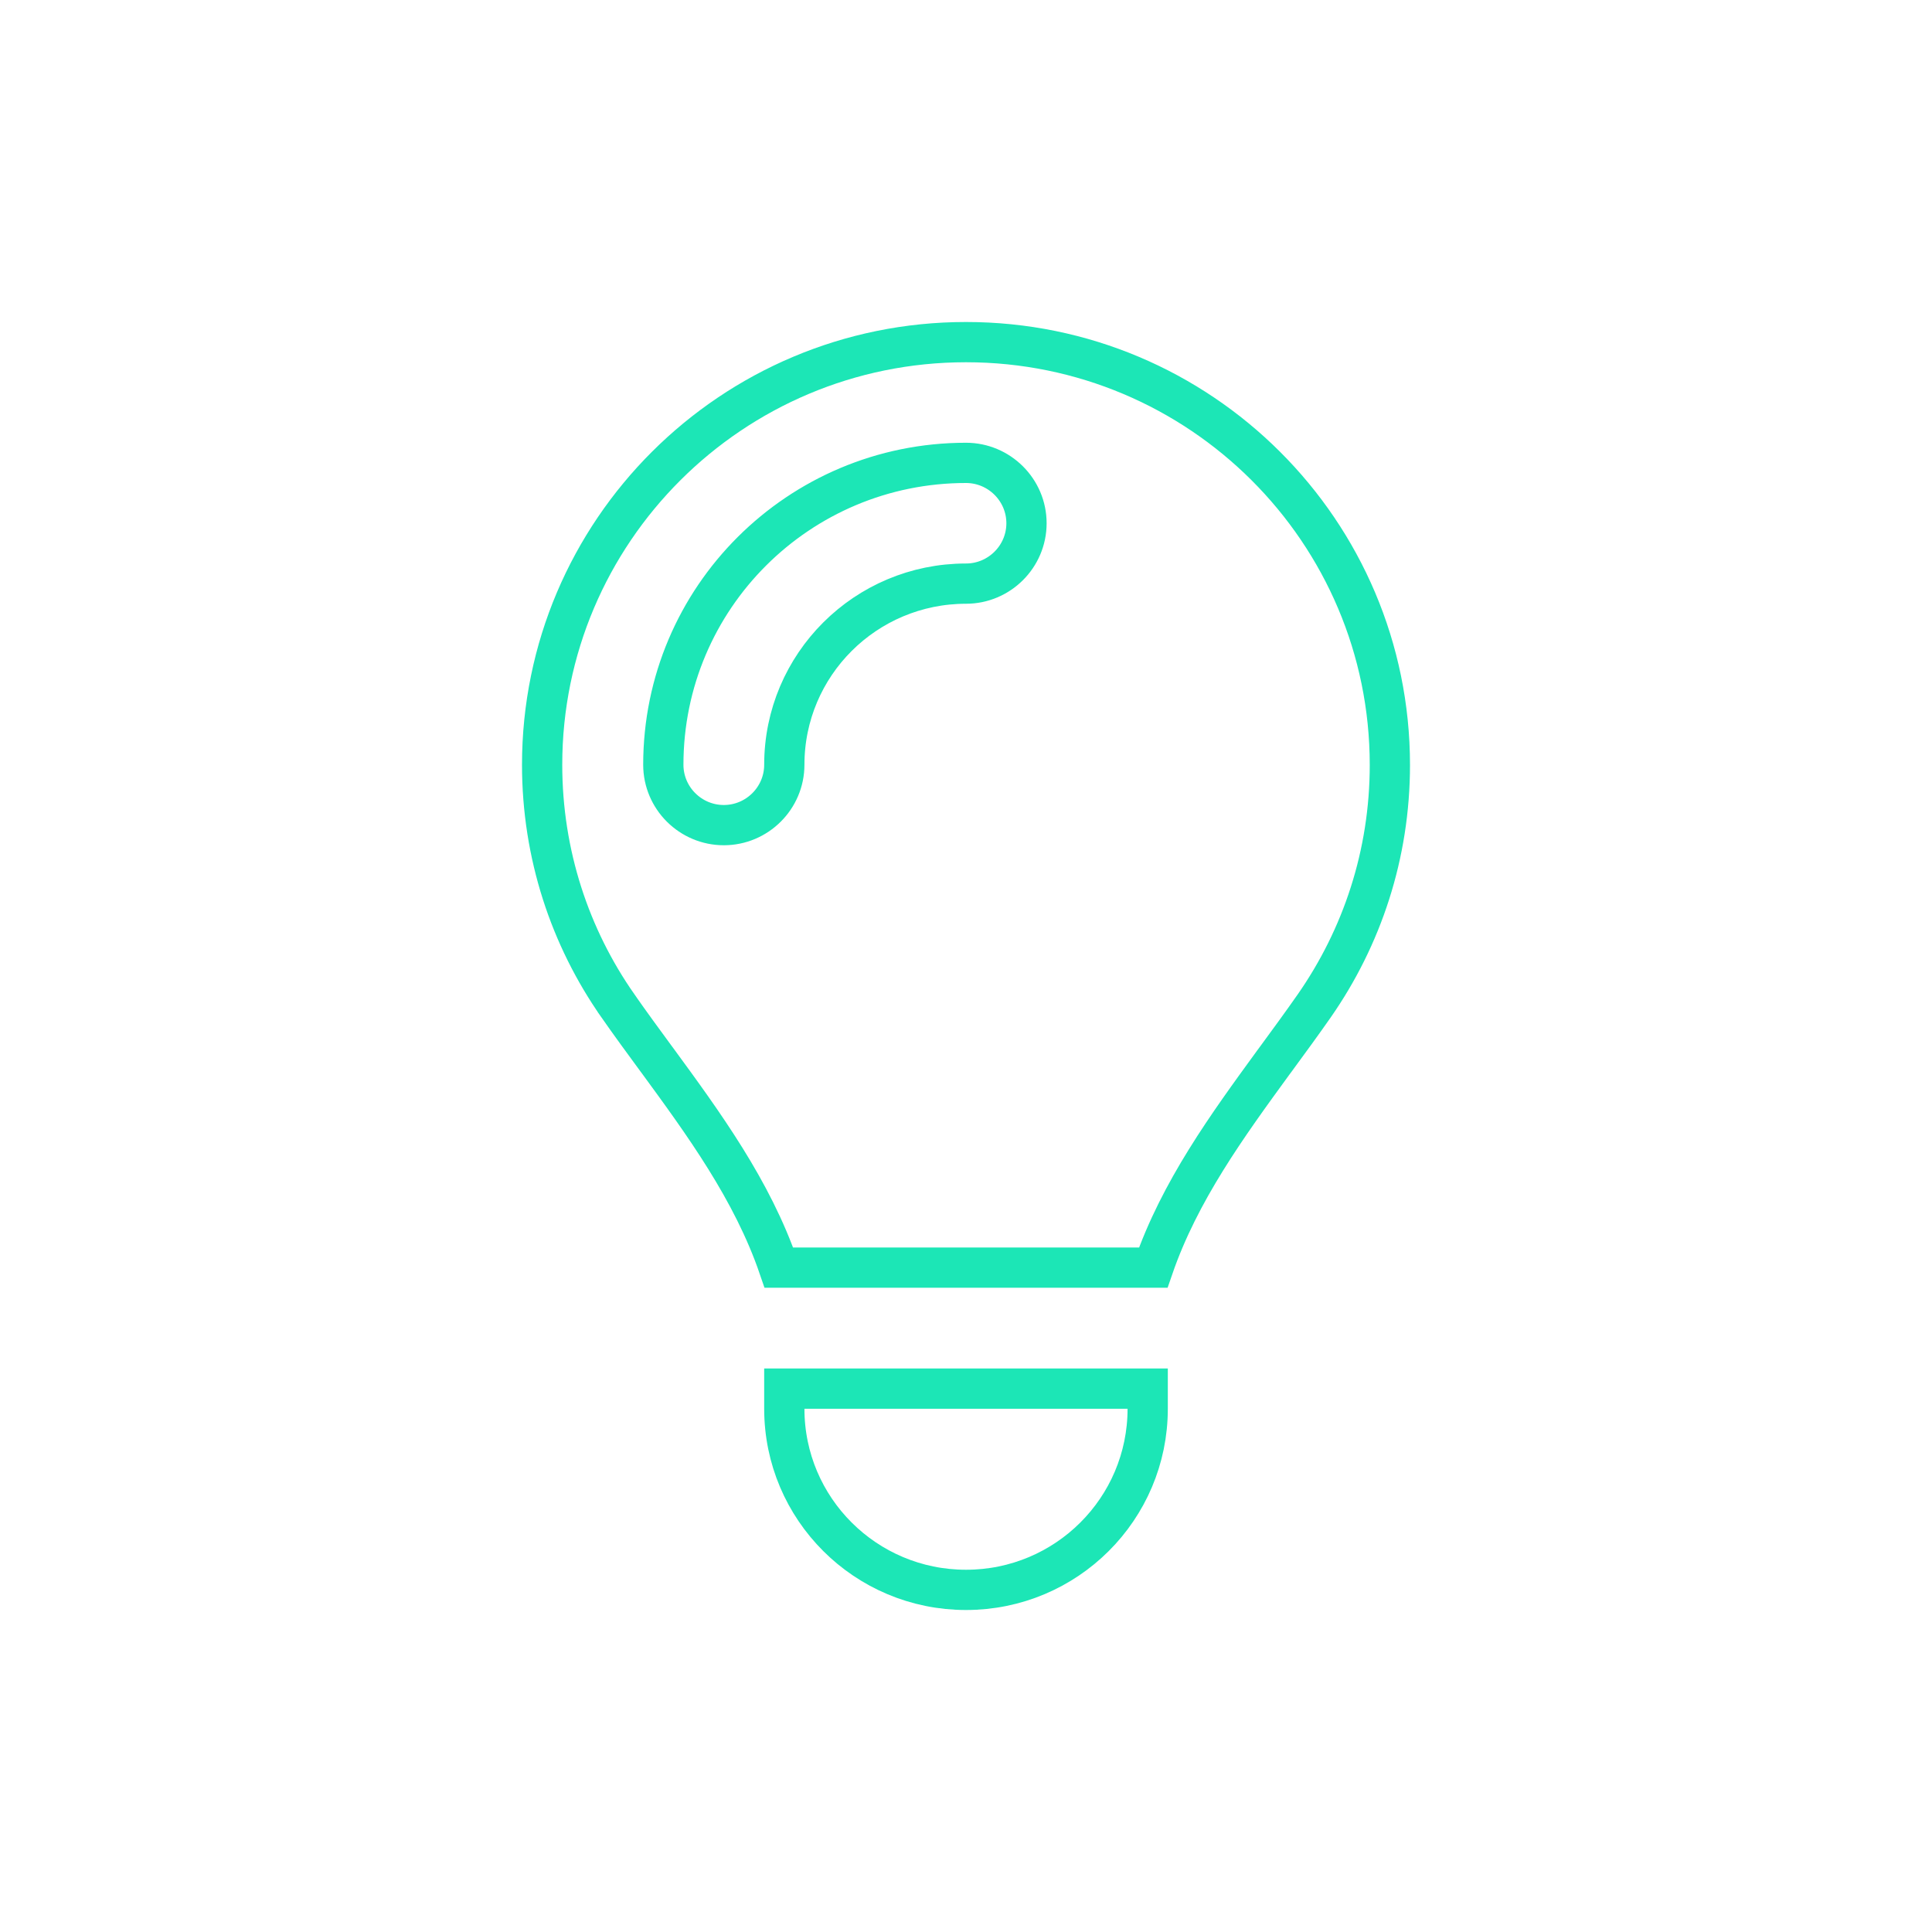
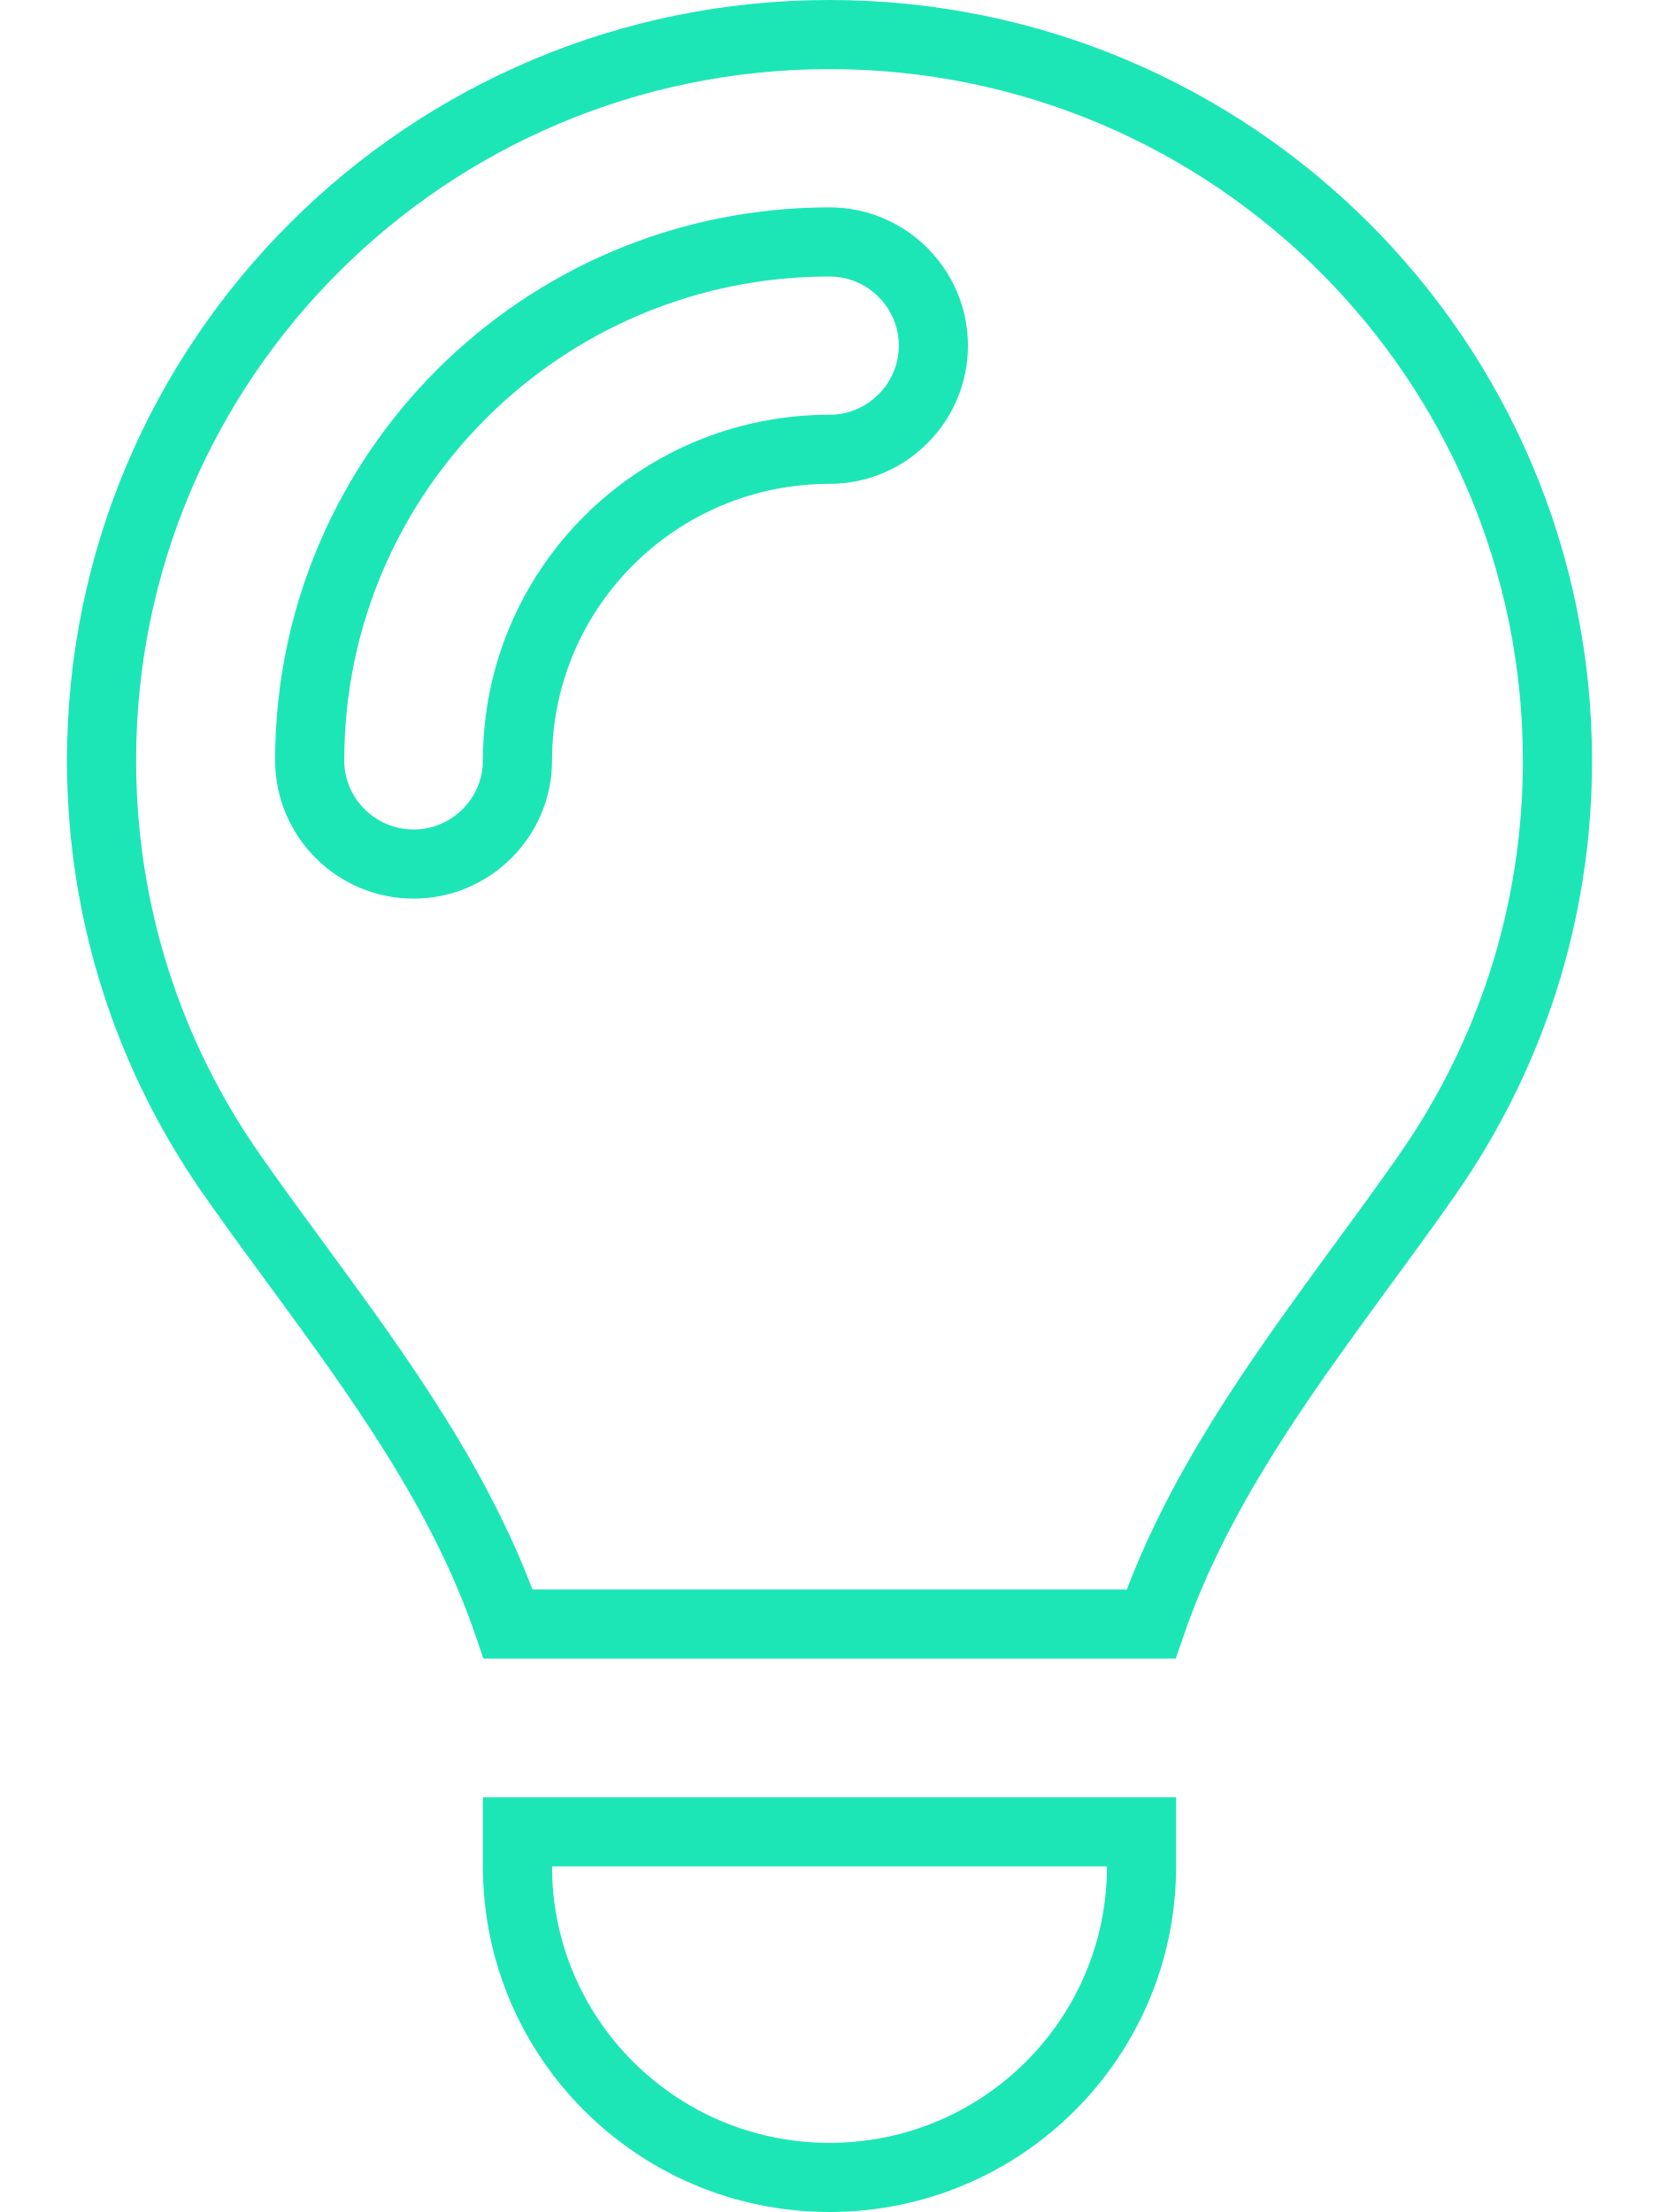
- <svg xmlns="http://www.w3.org/2000/svg" width="48" height="48" viewBox="0 0 48 48" fill="none">
-   <path d="M31.637 26.395C30.501 27.954 29.307 29.592 28.652 31.494H19.351C18.693 29.57 17.475 27.907 16.319 26.328L16.306 26.311L16.305 26.31C15.979 25.866 15.657 25.427 15.347 24.983L15.347 24.982C14.163 23.289 13.469 21.226 13.469 19C13.469 13.203 18.183 8.5 24 8.5C29.817 8.5 34.531 13.202 34.531 19.006C34.531 21.232 33.837 23.289 32.653 24.989L32.653 24.989C32.343 25.433 32.021 25.872 31.695 26.317L31.694 26.318L31.637 26.395ZM28.514 35C28.514 37.485 26.495 39.5 24 39.5C21.505 39.5 19.486 37.485 19.486 35V34.5H28.514V35ZM17.983 20.5C18.809 20.5 19.486 19.828 19.486 19C19.486 16.515 21.505 14.5 24 14.5C24.826 14.5 25.503 13.828 25.503 13C25.503 12.172 24.826 11.5 24 11.5C19.846 11.5 16.48 14.854 16.48 19C16.48 19.828 17.157 20.5 17.983 20.5Z" stroke="#1CE6B6" />
+ <svg xmlns="http://www.w3.org/2000/svg" width="24" height="32" viewBox="0 0 24 32" fill="none">
+   <path d="M19.637 18.395C18.501 19.954 17.307 21.592 16.652 23.494H7.351C6.693 21.57 5.475 19.907 4.319 18.328L4.306 18.311L4.305 18.31C3.979 17.866 3.657 17.427 3.347 16.983L3.347 16.982C2.163 15.289 1.469 13.226 1.469 11C1.469 5.202 6.183 0.5 12 0.5C17.817 0.5 22.531 5.202 22.531 11.006C22.531 13.232 21.837 15.289 20.652 16.989L20.652 16.989C20.343 17.433 20.021 17.872 19.695 18.317L19.694 18.318L19.637 18.395ZM16.514 27C16.514 29.485 14.495 31.5 12 31.5C9.505 31.5 7.486 29.485 7.486 27V26.5H16.514V27ZM5.983 12.5C6.809 12.5 7.486 11.828 7.486 11C7.486 8.515 9.505 6.5 12 6.5C12.826 6.5 13.503 5.827 13.503 5C13.503 4.173 12.826 3.5 12 3.5C7.846 3.5 4.48 6.854 4.48 11C4.48 11.828 5.157 12.5 5.983 12.5Z" stroke="#1CE6B6" />
</svg>
